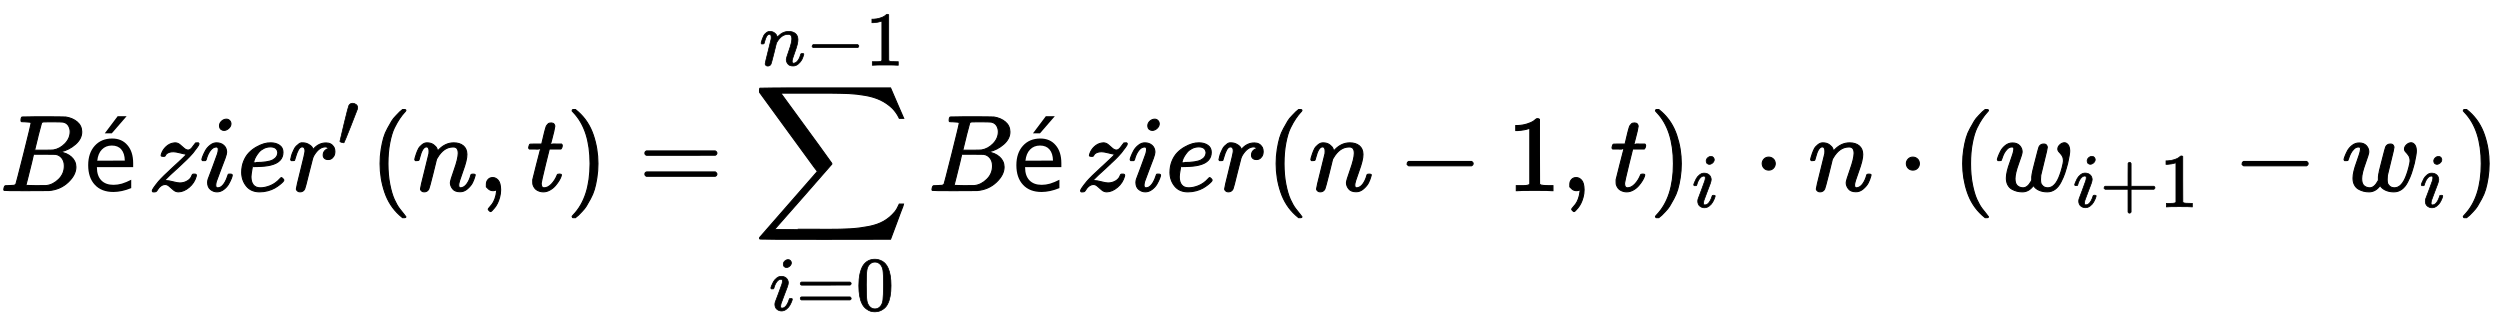
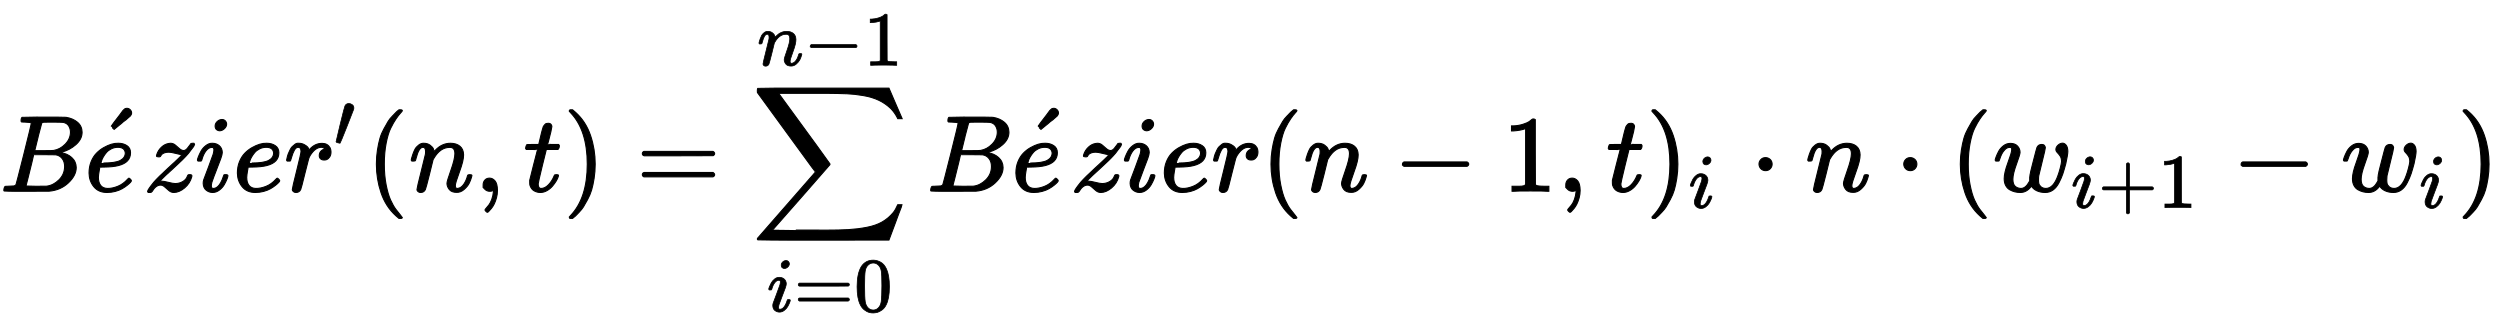
- <svg xmlns="http://www.w3.org/2000/svg" xmlns:xlink="http://www.w3.org/1999/xlink" width="53.667ex" height="7ex" style="vertical-align: -2.833ex; margin-left: 0ex; margin-right: 0ex; margin-bottom: 1px; margin-top: 1px;" viewBox="0 -1751.9 23120.4 2993.2">
+ <svg xmlns="http://www.w3.org/2000/svg" xmlns:xlink="http://www.w3.org/1999/xlink" width="53.5ex" height="7ex" style="vertical-align: -2.833ex; margin-left: 0ex; margin-right: 0ex; margin-bottom: 1px; margin-top: 1px;" viewBox="0 -1751.9 23021.7 2993.2">
  <defs>
-     <path stroke-width="10" id="E1-MJMATHI-42" d="M231 637Q204 637 199 638T194 649Q194 676 205 682Q206 683 335 683Q594 683 608 681Q671 671 713 636T756 544Q756 480 698 429T565 360L555 357Q619 348 660 311T702 219Q702 146 630 78T453 1Q446 0 242 0Q42 0 39 2Q35 5 35 10Q35 17 37 24Q42 43 47 45Q51 46 62 46H68Q95 46 128 49Q142 52 147 61Q150 65 219 339T288 628Q288 635 231 637ZM649 544Q649 574 634 600T585 634Q578 636 493 637Q473 637 451 637T416 636H403Q388 635 384 626Q382 622 352 506Q352 503 351 500L320 374H401Q482 374 494 376Q554 386 601 434T649 544ZM595 229Q595 273 572 302T512 336Q506 337 429 337Q311 337 310 336Q310 334 293 263T258 122L240 52Q240 48 252 48T333 46Q422 46 429 47Q491 54 543 105T595 229Z" />
-     <path stroke-width="10" id="E1-MJMATHI-7A" d="M347 338Q337 338 294 349T231 360Q211 360 197 356T174 346T162 335T155 324L153 320Q150 317 138 317Q117 317 117 325Q117 330 120 339Q133 378 163 406T229 440Q241 442 246 442Q271 442 291 425T329 392T367 375Q389 375 411 408T434 441Q435 442 449 442H462Q468 436 468 434Q468 430 463 420T449 399T432 377T418 358L411 349Q368 298 275 214T160 106L148 94L163 93Q185 93 227 82T290 71Q328 71 360 90T402 140Q406 149 409 151T424 153Q443 153 443 143Q443 138 442 134Q425 72 376 31T278 -11Q252 -11 232 6T193 40T155 57Q111 57 76 -3Q70 -11 59 -11H54H41Q35 -5 35 -2Q35 13 93 84Q132 129 225 214T340 322Q352 338 347 338Z" />
-     <path stroke-width="10" id="E1-MJMATHI-69" d="M184 600Q184 624 203 642T247 661Q265 661 277 649T290 619Q290 596 270 577T226 557Q211 557 198 567T184 600ZM21 287Q21 295 30 318T54 369T98 420T158 442Q197 442 223 419T250 357Q250 340 236 301T196 196T154 83Q149 61 149 51Q149 26 166 26Q175 26 185 29T208 43T235 78T260 137Q263 149 265 151T282 153Q302 153 302 143Q302 135 293 112T268 61T223 11T161 -11Q129 -11 102 10T74 74Q74 91 79 106T122 220Q160 321 166 341T173 380Q173 404 156 404H154Q124 404 99 371T61 287Q60 286 59 284T58 281T56 279T53 278T49 278T41 278H27Q21 284 21 287Z" />
-     <path stroke-width="10" id="E1-MJMATHI-65" d="M39 168Q39 225 58 272T107 350T174 402T244 433T307 442H310Q355 442 388 420T421 355Q421 265 310 237Q261 224 176 223Q139 223 138 221Q138 219 132 186T125 128Q125 81 146 54T209 26T302 45T394 111Q403 121 406 121Q410 121 419 112T429 98T420 82T390 55T344 24T281 -1T205 -11Q126 -11 83 42T39 168ZM373 353Q367 405 305 405Q272 405 244 391T199 357T170 316T154 280T149 261Q149 260 169 260Q282 260 327 284T373 353Z" />
-     <path stroke-width="10" id="E1-MJMATHI-72" d="M21 287Q22 290 23 295T28 317T38 348T53 381T73 411T99 433T132 442Q161 442 183 430T214 408T225 388Q227 382 228 382T236 389Q284 441 347 441H350Q398 441 422 400Q430 381 430 363Q430 333 417 315T391 292T366 288Q346 288 334 299T322 328Q322 376 378 392Q356 405 342 405Q286 405 239 331Q229 315 224 298T190 165Q156 25 151 16Q138 -11 108 -11Q95 -11 87 -5T76 7T74 17Q74 30 114 189T154 366Q154 405 128 405Q107 405 92 377T68 316T57 280Q55 278 41 278H27Q21 284 21 287Z" />
-     <path stroke-width="10" id="E1-MJMAIN-2032" d="M79 43Q73 43 52 49T30 61Q30 68 85 293T146 528Q161 560 198 560Q218 560 240 545T262 501Q262 496 260 486Q259 479 173 263T84 45T79 43Z" />
-     <path stroke-width="10" id="E1-MJMAIN-28" d="M94 250Q94 319 104 381T127 488T164 576T202 643T244 695T277 729T302 750H315H319Q333 750 333 741Q333 738 316 720T275 667T226 581T184 443T167 250T184 58T225 -81T274 -167T316 -220T333 -241Q333 -250 318 -250H315H302L274 -226Q180 -141 137 -14T94 250Z" />
-     <path stroke-width="10" id="E1-MJMATHI-6E" d="M21 287Q22 293 24 303T36 341T56 388T89 425T135 442Q171 442 195 424T225 390T231 369Q231 367 232 367L243 378Q304 442 382 442Q436 442 469 415T503 336T465 179T427 52Q427 26 444 26Q450 26 453 27Q482 32 505 65T540 145Q542 153 560 153Q580 153 580 145Q580 144 576 130Q568 101 554 73T508 17T439 -10Q392 -10 371 17T350 73Q350 92 386 193T423 345Q423 404 379 404H374Q288 404 229 303L222 291L189 157Q156 26 151 16Q138 -11 108 -11Q95 -11 87 -5T76 7T74 17Q74 30 112 180T152 343Q153 348 153 366Q153 405 129 405Q91 405 66 305Q60 285 60 284Q58 278 41 278H27Q21 284 21 287Z" />
-     <path stroke-width="10" id="E1-MJMAIN-2C" d="M78 35T78 60T94 103T137 121Q165 121 187 96T210 8Q210 -27 201 -60T180 -117T154 -158T130 -185T117 -194Q113 -194 104 -185T95 -172Q95 -168 106 -156T131 -126T157 -76T173 -3V9L172 8Q170 7 167 6T161 3T152 1T140 0Q113 0 96 17Z" />
-     <path stroke-width="10" id="E1-MJMATHI-74" d="M26 385Q19 392 19 395Q19 399 22 411T27 425Q29 430 36 430T87 431H140L159 511Q162 522 166 540T173 566T179 586T187 603T197 615T211 624T229 626Q247 625 254 615T261 596Q261 589 252 549T232 470L222 433Q222 431 272 431H323Q330 424 330 420Q330 398 317 385H210L174 240Q135 80 135 68Q135 26 162 26Q197 26 230 60T283 144Q285 150 288 151T303 153H307Q322 153 322 145Q322 142 319 133Q314 117 301 95T267 48T216 6T155 -11Q125 -11 98 4T59 56Q57 64 57 83V101L92 241Q127 382 128 383Q128 385 77 385H26Z" />
-     <path stroke-width="10" id="E1-MJMAIN-29" d="M60 749L64 750Q69 750 74 750H86L114 726Q208 641 251 514T294 250Q294 182 284 119T261 12T224 -76T186 -143T145 -194T113 -227T90 -246Q87 -249 86 -250H74Q66 -250 63 -250T58 -247T55 -238Q56 -237 66 -225Q221 -64 221 250T66 725Q56 737 55 738Q55 746 60 749Z" />
-     <path stroke-width="10" id="E1-MJMAIN-3D" d="M56 347Q56 360 70 367H707Q722 359 722 347Q722 336 708 328L390 327H72Q56 332 56 347ZM56 153Q56 168 72 173H708Q722 163 722 153Q722 140 707 133H70Q56 140 56 153Z" />
-     <path stroke-width="10" id="E1-MJSZ2-2211" d="M60 948Q63 950 665 950H1267L1325 815Q1384 677 1388 669H1348L1341 683Q1320 724 1285 761Q1235 809 1174 838T1033 881T882 898T699 902H574H543H251L259 891Q722 258 724 252Q725 250 724 246Q721 243 460 -56L196 -356Q196 -357 407 -357Q459 -357 548 -357T676 -358Q812 -358 896 -353T1063 -332T1204 -283T1307 -196Q1328 -170 1348 -124H1388Q1388 -125 1381 -145T1356 -210T1325 -294L1267 -449L666 -450Q64 -450 61 -448Q55 -446 55 -439Q55 -437 57 -433L590 177Q590 178 557 222T452 366T322 544L56 909L55 924Q55 945 60 948Z" />
-     <path stroke-width="10" id="E1-MJMAIN-30" d="M96 585Q152 666 249 666Q297 666 345 640T423 548Q460 465 460 320Q460 165 417 83Q397 41 362 16T301 -15T250 -22Q224 -22 198 -16T137 16T82 83Q39 165 39 320Q39 494 96 585ZM321 597Q291 629 250 629Q208 629 178 597Q153 571 145 525T137 333Q137 175 145 125T181 46Q209 16 250 16Q290 16 318 46Q347 76 354 130T362 333Q362 478 354 524T321 597Z" />
-     <path stroke-width="10" id="E1-MJMAIN-2212" d="M84 237T84 250T98 270H679Q694 262 694 250T679 230H98Q84 237 84 250Z" />
-     <path stroke-width="10" id="E1-MJMAIN-31" d="M213 578L200 573Q186 568 160 563T102 556H83V602H102Q149 604 189 617T245 641T273 663Q275 666 285 666Q294 666 302 660V361L303 61Q310 54 315 52T339 48T401 46H427V0H416Q395 3 257 3Q121 3 100 0H88V46H114Q136 46 152 46T177 47T193 50T201 52T207 57T213 61V578Z" />
-     <path stroke-width="10" id="E1-MJMAIN-22C5" d="M78 250Q78 274 95 292T138 310Q162 310 180 294T199 251Q199 226 182 208T139 190T96 207T78 250Z" />
-     <path stroke-width="10" id="E1-MJMATHI-77" d="M580 385Q580 406 599 424T641 443Q659 443 674 425T690 368Q690 339 671 253Q656 197 644 161T609 80T554 12T482 -11Q438 -11 404 5T355 48Q354 47 352 44Q311 -11 252 -11Q226 -11 202 -5T155 14T118 53T104 116Q104 170 138 262T173 379Q173 380 173 381Q173 390 173 393T169 400T158 404H154Q131 404 112 385T82 344T65 302T57 280Q55 278 41 278H27Q21 284 21 287Q21 293 29 315T52 366T96 418T161 441Q204 441 227 416T250 358Q250 340 217 250T184 111Q184 65 205 46T258 26Q301 26 334 87L339 96V119Q339 122 339 128T340 136T341 143T342 152T345 165T348 182T354 206T362 238T373 281Q402 395 406 404Q419 431 449 431Q468 431 475 421T483 402Q483 389 454 274T422 142Q420 131 420 107V100Q420 85 423 71T442 42T487 26Q558 26 600 148Q609 171 620 213T632 273Q632 306 619 325T593 357T580 385Z" />
-     <path stroke-width="10" id="E1-MJMAIN-2B" d="M56 237T56 250T70 270H369V420L370 570Q380 583 389 583Q402 583 409 568V270H707Q722 262 722 250T707 230H409V-68Q401 -82 391 -82H389H387Q375 -82 369 -68V230H70Q56 237 56 250Z" />
+     <path stroke-width="10" id="E2-MJMATHI-42" d="M231 637Q204 637 199 638T194 649Q194 676 205 682Q206 683 335 683Q594 683 608 681Q671 671 713 636T756 544Q756 480 698 429T565 360L555 357Q619 348 660 311T702 219Q702 146 630 78T453 1Q446 0 242 0Q42 0 39 2Q35 5 35 10Q35 17 37 24Q42 43 47 45Q51 46 62 46H68Q95 46 128 49Q142 52 147 61Q150 65 219 339T288 628Q288 635 231 637ZM649 544Q649 574 634 600T585 634Q578 636 493 637Q473 637 451 637T416 636H403Q388 635 384 626Q382 622 352 506Q352 503 351 500L320 374H401Q482 374 494 376Q554 386 601 434T649 544ZM595 229Q595 273 572 302T512 336Q506 337 429 337Q311 337 310 336Q310 334 293 263T258 122L240 52Q240 48 252 48T333 46Q422 46 429 47Q491 54 543 105T595 229Z" />
+     <path stroke-width="10" id="E2-MJMATHI-65" d="M39 168Q39 225 58 272T107 350T174 402T244 433T307 442H310Q355 442 388 420T421 355Q421 265 310 237Q261 224 176 223Q139 223 138 221Q138 219 132 186T125 128Q125 81 146 54T209 26T302 45T394 111Q403 121 406 121Q410 121 419 112T429 98T420 82T390 55T344 24T281 -1T205 -11Q126 -11 83 42T39 168ZM373 353Q367 405 305 405Q272 405 244 391T199 357T170 316T154 280T149 261Q149 260 169 260Q282 260 327 284T373 353Z" />
+     <path stroke-width="10" id="E2-MJMAIN-B4" d="M349 699Q367 699 380 686T393 656Q393 651 392 647T387 637T380 627T367 616T351 602T330 585T303 563L232 505L217 519Q203 533 204 533Q204 534 229 567T282 636T313 678L316 681Q318 684 321 686T328 692T337 697T349 699Z" />
+     <path stroke-width="10" id="E2-MJMATHI-7A" d="M347 338Q337 338 294 349T231 360Q211 360 197 356T174 346T162 335T155 324L153 320Q150 317 138 317Q117 317 117 325Q117 330 120 339Q133 378 163 406T229 440Q241 442 246 442Q271 442 291 425T329 392T367 375Q389 375 411 408T434 441Q435 442 449 442H462Q468 436 468 434Q468 430 463 420T449 399T432 377T418 358L411 349Q368 298 275 214T160 106L148 94L163 93Q185 93 227 82T290 71Q328 71 360 90T402 140Q406 149 409 151T424 153Q443 153 443 143Q443 138 442 134Q425 72 376 31T278 -11Q252 -11 232 6T193 40T155 57Q111 57 76 -3Q70 -11 59 -11H54H41Q35 -5 35 -2Q35 13 93 84Q132 129 225 214T340 322Q352 338 347 338Z" />
+     <path stroke-width="10" id="E2-MJMATHI-69" d="M184 600Q184 624 203 642T247 661Q265 661 277 649T290 619Q290 596 270 577T226 557Q211 557 198 567T184 600ZM21 287Q21 295 30 318T54 369T98 420T158 442Q197 442 223 419T250 357Q250 340 236 301T196 196T154 83Q149 61 149 51Q149 26 166 26Q175 26 185 29T208 43T235 78T260 137Q263 149 265 151T282 153Q302 153 302 143Q302 135 293 112T268 61T223 11T161 -11Q129 -11 102 10T74 74Q74 91 79 106T122 220Q160 321 166 341T173 380Q173 404 156 404H154Q124 404 99 371T61 287Q60 286 59 284T58 281T56 279T53 278T49 278T41 278H27Q21 284 21 287Z" />
+     <path stroke-width="10" id="E2-MJMATHI-72" d="M21 287Q22 290 23 295T28 317T38 348T53 381T73 411T99 433T132 442Q161 442 183 430T214 408T225 388Q227 382 228 382T236 389Q284 441 347 441H350Q398 441 422 400Q430 381 430 363Q430 333 417 315T391 292T366 288Q346 288 334 299T322 328Q322 376 378 392Q356 405 342 405Q286 405 239 331Q229 315 224 298T190 165Q156 25 151 16Q138 -11 108 -11Q95 -11 87 -5T76 7T74 17Q74 30 114 189T154 366Q154 405 128 405Q107 405 92 377T68 316T57 280Q55 278 41 278H27Q21 284 21 287Z" />
+     <path stroke-width="10" id="E2-MJMAIN-2032" d="M79 43Q73 43 52 49T30 61Q30 68 85 293T146 528Q161 560 198 560Q218 560 240 545T262 501Q262 496 260 486Q259 479 173 263T84 45T79 43Z" />
+     <path stroke-width="10" id="E2-MJMAIN-28" d="M94 250Q94 319 104 381T127 488T164 576T202 643T244 695T277 729T302 750H315H319Q333 750 333 741Q333 738 316 720T275 667T226 581T184 443T167 250T184 58T225 -81T274 -167T316 -220T333 -241Q333 -250 318 -250H315H302L274 -226Q180 -141 137 -14T94 250Z" />
+     <path stroke-width="10" id="E2-MJMATHI-6E" d="M21 287Q22 293 24 303T36 341T56 388T89 425T135 442Q171 442 195 424T225 390T231 369Q231 367 232 367L243 378Q304 442 382 442Q436 442 469 415T503 336T465 179T427 52Q427 26 444 26Q450 26 453 27Q482 32 505 65T540 145Q542 153 560 153Q580 153 580 145Q580 144 576 130Q568 101 554 73T508 17T439 -10Q392 -10 371 17T350 73Q350 92 386 193T423 345Q423 404 379 404H374Q288 404 229 303L222 291L189 157Q156 26 151 16Q138 -11 108 -11Q95 -11 87 -5T76 7T74 17Q74 30 112 180T152 343Q153 348 153 366Q153 405 129 405Q91 405 66 305Q60 285 60 284Q58 278 41 278H27Q21 284 21 287Z" />
+     <path stroke-width="10" id="E2-MJMAIN-2C" d="M78 35T78 60T94 103T137 121Q165 121 187 96T210 8Q210 -27 201 -60T180 -117T154 -158T130 -185T117 -194Q113 -194 104 -185T95 -172Q95 -168 106 -156T131 -126T157 -76T173 -3V9L172 8Q170 7 167 6T161 3T152 1T140 0Q113 0 96 17Z" />
+     <path stroke-width="10" id="E2-MJMATHI-74" d="M26 385Q19 392 19 395Q19 399 22 411T27 425Q29 430 36 430T87 431H140L159 511Q162 522 166 540T173 566T179 586T187 603T197 615T211 624T229 626Q247 625 254 615T261 596Q261 589 252 549T232 470L222 433Q222 431 272 431H323Q330 424 330 420Q330 398 317 385H210L174 240Q135 80 135 68Q135 26 162 26Q197 26 230 60T283 144Q285 150 288 151T303 153H307Q322 153 322 145Q322 142 319 133Q314 117 301 95T267 48T216 6T155 -11Q125 -11 98 4T59 56Q57 64 57 83V101L92 241Q127 382 128 383Q128 385 77 385H26Z" />
+     <path stroke-width="10" id="E2-MJMAIN-29" d="M60 749L64 750Q69 750 74 750H86L114 726Q208 641 251 514T294 250Q294 182 284 119T261 12T224 -76T186 -143T145 -194T113 -227T90 -246Q87 -249 86 -250H74Q66 -250 63 -250T58 -247T55 -238Q56 -237 66 -225Q221 -64 221 250T66 725Q56 737 55 738Q55 746 60 749Z" />
+     <path stroke-width="10" id="E2-MJMAIN-3D" d="M56 347Q56 360 70 367H707Q722 359 722 347Q722 336 708 328L390 327H72Q56 332 56 347ZM56 153Q56 168 72 173H708Q722 163 722 153Q722 140 707 133H70Q56 140 56 153Z" />
+     <path stroke-width="10" id="E2-MJSZ2-2211" d="M60 948Q63 950 665 950H1267L1325 815Q1384 677 1388 669H1348L1341 683Q1320 724 1285 761Q1235 809 1174 838T1033 881T882 898T699 902H574H543H251L259 891Q722 258 724 252Q725 250 724 246Q721 243 460 -56L196 -356Q196 -357 407 -357Q459 -357 548 -357T676 -358Q812 -358 896 -353T1063 -332T1204 -283T1307 -196Q1328 -170 1348 -124H1388Q1388 -125 1381 -145T1356 -210T1325 -294L1267 -449L666 -450Q64 -450 61 -448Q55 -446 55 -439Q55 -437 57 -433L590 177Q590 178 557 222T452 366T322 544L56 909L55 924Q55 945 60 948Z" />
+     <path stroke-width="10" id="E2-MJMAIN-30" d="M96 585Q152 666 249 666Q297 666 345 640T423 548Q460 465 460 320Q460 165 417 83Q397 41 362 16T301 -15T250 -22Q224 -22 198 -16T137 16T82 83Q39 165 39 320Q39 494 96 585ZM321 597Q291 629 250 629Q208 629 178 597Q153 571 145 525T137 333Q137 175 145 125T181 46Q209 16 250 16Q290 16 318 46Q347 76 354 130T362 333Q362 478 354 524T321 597Z" />
+     <path stroke-width="10" id="E2-MJMAIN-2212" d="M84 237T84 250T98 270H679Q694 262 694 250T679 230H98Q84 237 84 250Z" />
+     <path stroke-width="10" id="E2-MJMAIN-31" d="M213 578L200 573Q186 568 160 563T102 556H83V602H102Q149 604 189 617T245 641T273 663Q275 666 285 666Q294 666 302 660V361L303 61Q310 54 315 52T339 48T401 46H427V0H416Q395 3 257 3Q121 3 100 0H88V46H114Q136 46 152 46T177 47T193 50T201 52T207 57T213 61V578Z" />
+     <path stroke-width="10" id="E2-MJMAIN-22C5" d="M78 250Q78 274 95 292T138 310Q162 310 180 294T199 251Q199 226 182 208T139 190T96 207T78 250Z" />
+     <path stroke-width="10" id="E2-MJMATHI-77" d="M580 385Q580 406 599 424T641 443Q659 443 674 425T690 368Q690 339 671 253Q656 197 644 161T609 80T554 12T482 -11Q438 -11 404 5T355 48Q354 47 352 44Q311 -11 252 -11Q226 -11 202 -5T155 14T118 53T104 116Q104 170 138 262T173 379Q173 380 173 381Q173 390 173 393T169 400T158 404H154Q131 404 112 385T82 344T65 302T57 280Q55 278 41 278H27Q21 284 21 287Q21 293 29 315T52 366T96 418T161 441Q204 441 227 416T250 358Q250 340 217 250T184 111Q184 65 205 46T258 26Q301 26 334 87L339 96V119Q339 122 339 128T340 136T341 143T342 152T345 165T348 182T354 206T362 238T373 281Q402 395 406 404Q419 431 449 431Q468 431 475 421T483 402Q483 389 454 274T422 142Q420 131 420 107V100Q420 85 423 71T442 42T487 26Q558 26 600 148Q609 171 620 213T632 273Q632 306 619 325T593 357T580 385Z" />
+     <path stroke-width="10" id="E2-MJMAIN-2B" d="M56 237T56 250T70 270H369V420L370 570Q380 583 389 583Q402 583 409 568V270H707Q722 262 722 250T707 230H409V-68Q401 -82 391 -82H389H387Q375 -82 369 -68V230H70Q56 237 56 250Z" />
  </defs>
  <g stroke="currentColor" fill="currentColor" stroke-width="0" transform="matrix(1 0 0 -1 0 0)">
-     <use xlink:href="#E1-MJMATHI-42" x="0" y="0" />
+     <use xlink:href="#E2-MJMATHI-42" x="0" y="0" />
    <g transform="translate(764,0)">
-       <text font-family="STIXGeneral,'Arial Unicode MS',serif" font-style="" font-weight="" stroke="none" style="font-family: monospace" transform="scale(71.759) matrix(1 0 0 -1 0 0)">é</text>
+       <use xlink:href="#E2-MJMATHI-65" x="17" y="0" />
+       <use xlink:href="#E2-MJMAIN-B4" x="55" y="65" />
    </g>
-     <use xlink:href="#E1-MJMATHI-7A" x="1373" y="0" />
-     <use xlink:href="#E1-MJMATHI-69" x="1846" y="0" />
-     <use xlink:href="#E1-MJMATHI-65" x="2196" y="0" />
-     <g transform="translate(2667,0)">
-       <use xlink:href="#E1-MJMATHI-72" x="0" y="0" />
-       <use transform="scale(0.707)" xlink:href="#E1-MJMAIN-2032" x="644" y="583" />
+     <use xlink:href="#E2-MJMATHI-7A" x="1324" y="0" />
+     <use xlink:href="#E2-MJMATHI-69" x="1797" y="0" />
+     <use xlink:href="#E2-MJMATHI-65" x="2147" y="0" />
+     <g transform="translate(2618,0)">
+       <use xlink:href="#E2-MJMATHI-72" x="0" y="0" />
+       <use transform="scale(0.707)" xlink:href="#E2-MJMAIN-2032" x="644" y="583" />
    </g>
-     <use xlink:href="#E1-MJMAIN-28" x="3421" y="0" />
-     <use xlink:href="#E1-MJMATHI-6E" x="3815" y="0" />
-     <use xlink:href="#E1-MJMAIN-2C" x="4420" y="0" />
-     <use xlink:href="#E1-MJMATHI-74" x="4870" y="0" />
-     <use xlink:href="#E1-MJMAIN-29" x="5236" y="0" />
-     <use xlink:href="#E1-MJMAIN-3D" x="5908" y="0" />
-     <g transform="translate(6969,0)">
-       <use xlink:href="#E1-MJSZ2-2211" x="0" y="0" />
+     <use xlink:href="#E2-MJMAIN-28" x="3372" y="0" />
+     <use xlink:href="#E2-MJMATHI-6E" x="3766" y="0" />
+     <use xlink:href="#E2-MJMAIN-2C" x="4371" y="0" />
+     <use xlink:href="#E2-MJMATHI-74" x="4821" y="0" />
+     <use xlink:href="#E2-MJMAIN-29" x="5187" y="0" />
+     <use xlink:href="#E2-MJMAIN-3D" x="5859" y="0" />
+     <g transform="translate(6919,0)">
+       <use xlink:href="#E2-MJSZ2-2211" x="0" y="0" />
      <g transform="translate(145,-1105)">
-         <use transform="scale(0.707)" xlink:href="#E1-MJMATHI-69" x="0" y="0" />
-         <use transform="scale(0.707)" xlink:href="#E1-MJMAIN-3D" x="350" y="0" />
-         <use transform="scale(0.707)" xlink:href="#E1-MJMAIN-30" x="1133" y="0" />
+         <use transform="scale(0.707)" xlink:href="#E2-MJMATHI-69" x="0" y="0" />
+         <use transform="scale(0.707)" xlink:href="#E2-MJMAIN-3D" x="350" y="0" />
+         <use transform="scale(0.707)" xlink:href="#E2-MJMAIN-30" x="1133" y="0" />
      </g>
      <g transform="translate(55,1160)">
-         <use transform="scale(0.707)" xlink:href="#E1-MJMATHI-6E" x="0" y="0" />
-         <use transform="scale(0.707)" xlink:href="#E1-MJMAIN-2212" x="605" y="0" />
-         <use transform="scale(0.707)" xlink:href="#E1-MJMAIN-31" x="1388" y="0" />
+         <use transform="scale(0.707)" xlink:href="#E2-MJMATHI-6E" x="0" y="0" />
+         <use transform="scale(0.707)" xlink:href="#E2-MJMAIN-2212" x="605" y="0" />
+         <use transform="scale(0.707)" xlink:href="#E2-MJMAIN-31" x="1388" y="0" />
      </g>
    </g>
-     <use xlink:href="#E1-MJMATHI-42" x="8584" y="0" />
-     <g transform="translate(9348,0)">
-       <text font-family="STIXGeneral,'Arial Unicode MS',serif" font-style="" font-weight="" stroke="none" style="font-family: monospace" transform="scale(71.759) matrix(1 0 0 -1 0 0)">é</text>
+     <use xlink:href="#E2-MJMATHI-42" x="8535" y="0" />
+     <g transform="translate(9299,0)">
+       <use xlink:href="#E2-MJMATHI-65" x="17" y="0" />
+       <use xlink:href="#E2-MJMAIN-B4" x="55" y="65" />
    </g>
-     <use xlink:href="#E1-MJMATHI-7A" x="9958" y="0" />
-     <use xlink:href="#E1-MJMATHI-69" x="10431" y="0" />
-     <use xlink:href="#E1-MJMATHI-65" x="10781" y="0" />
-     <use xlink:href="#E1-MJMATHI-72" x="11252" y="0" />
-     <use xlink:href="#E1-MJMAIN-28" x="11708" y="0" />
-     <use xlink:href="#E1-MJMATHI-6E" x="12102" y="0" />
-     <use xlink:href="#E1-MJMAIN-2212" x="12930" y="0" />
-     <use xlink:href="#E1-MJMAIN-31" x="13935" y="0" />
-     <use xlink:href="#E1-MJMAIN-2C" x="14440" y="0" />
-     <use xlink:href="#E1-MJMATHI-74" x="14889" y="0" />
-     <g transform="translate(15255,0)">
-       <use xlink:href="#E1-MJMAIN-29" x="0" y="0" />
-       <use transform="scale(0.707)" xlink:href="#E1-MJMATHI-69" x="557" y="-213" />
+     <use xlink:href="#E2-MJMATHI-7A" x="9860" y="0" />
+     <use xlink:href="#E2-MJMATHI-69" x="10333" y="0" />
+     <use xlink:href="#E2-MJMATHI-65" x="10683" y="0" />
+     <use xlink:href="#E2-MJMATHI-72" x="11154" y="0" />
+     <use xlink:href="#E2-MJMAIN-28" x="11610" y="0" />
+     <use xlink:href="#E2-MJMATHI-6E" x="12004" y="0" />
+     <use xlink:href="#E2-MJMAIN-2212" x="12831" y="0" />
+     <use xlink:href="#E2-MJMAIN-31" x="13836" y="0" />
+     <use xlink:href="#E2-MJMAIN-2C" x="14341" y="0" />
+     <use xlink:href="#E2-MJMATHI-74" x="14791" y="0" />
+     <g transform="translate(15157,0)">
+       <use xlink:href="#E2-MJMAIN-29" x="0" y="0" />
+       <use transform="scale(0.707)" xlink:href="#E2-MJMATHI-69" x="557" y="-213" />
    </g>
-     <use xlink:href="#E1-MJMAIN-22C5" x="16219" y="0" />
-     <use xlink:href="#E1-MJMATHI-6E" x="16724" y="0" />
-     <use xlink:href="#E1-MJMAIN-22C5" x="17552" y="0" />
-     <use xlink:href="#E1-MJMAIN-28" x="18057" y="0" />
-     <g transform="translate(18451,0)">
-       <use xlink:href="#E1-MJMATHI-77" x="0" y="0" />
+     <use xlink:href="#E2-MJMAIN-22C5" x="16120" y="0" />
+     <use xlink:href="#E2-MJMATHI-6E" x="16626" y="0" />
+     <use xlink:href="#E2-MJMAIN-22C5" x="17453" y="0" />
+     <use xlink:href="#E2-MJMAIN-28" x="17958" y="0" />
+     <g transform="translate(18352,0)">
+       <use xlink:href="#E2-MJMATHI-77" x="0" y="0" />
      <g transform="translate(721,-150)">
-         <use transform="scale(0.707)" xlink:href="#E1-MJMATHI-69" x="0" y="0" />
-         <use transform="scale(0.707)" xlink:href="#E1-MJMAIN-2B" x="350" y="0" />
-         <use transform="scale(0.707)" xlink:href="#E1-MJMAIN-31" x="1133" y="0" />
+         <use transform="scale(0.707)" xlink:href="#E2-MJMATHI-69" x="0" y="0" />
+         <use transform="scale(0.707)" xlink:href="#E2-MJMAIN-2B" x="350" y="0" />
+         <use transform="scale(0.707)" xlink:href="#E2-MJMAIN-31" x="1133" y="0" />
      </g>
    </g>
-     <use xlink:href="#E1-MJMAIN-2212" x="20652" y="0" />
-     <g transform="translate(21657,0)">
-       <use xlink:href="#E1-MJMATHI-77" x="0" y="0" />
-       <use transform="scale(0.707)" xlink:href="#E1-MJMATHI-69" x="1019" y="-213" />
+     <use xlink:href="#E2-MJMAIN-2212" x="20554" y="0" />
+     <g transform="translate(21559,0)">
+       <use xlink:href="#E2-MJMATHI-77" x="0" y="0" />
+       <use transform="scale(0.707)" xlink:href="#E2-MJMATHI-69" x="1019" y="-213" />
    </g>
-     <use xlink:href="#E1-MJMAIN-29" x="22726" y="0" />
+     <use xlink:href="#E2-MJMAIN-29" x="22627" y="0" />
  </g>
</svg>
